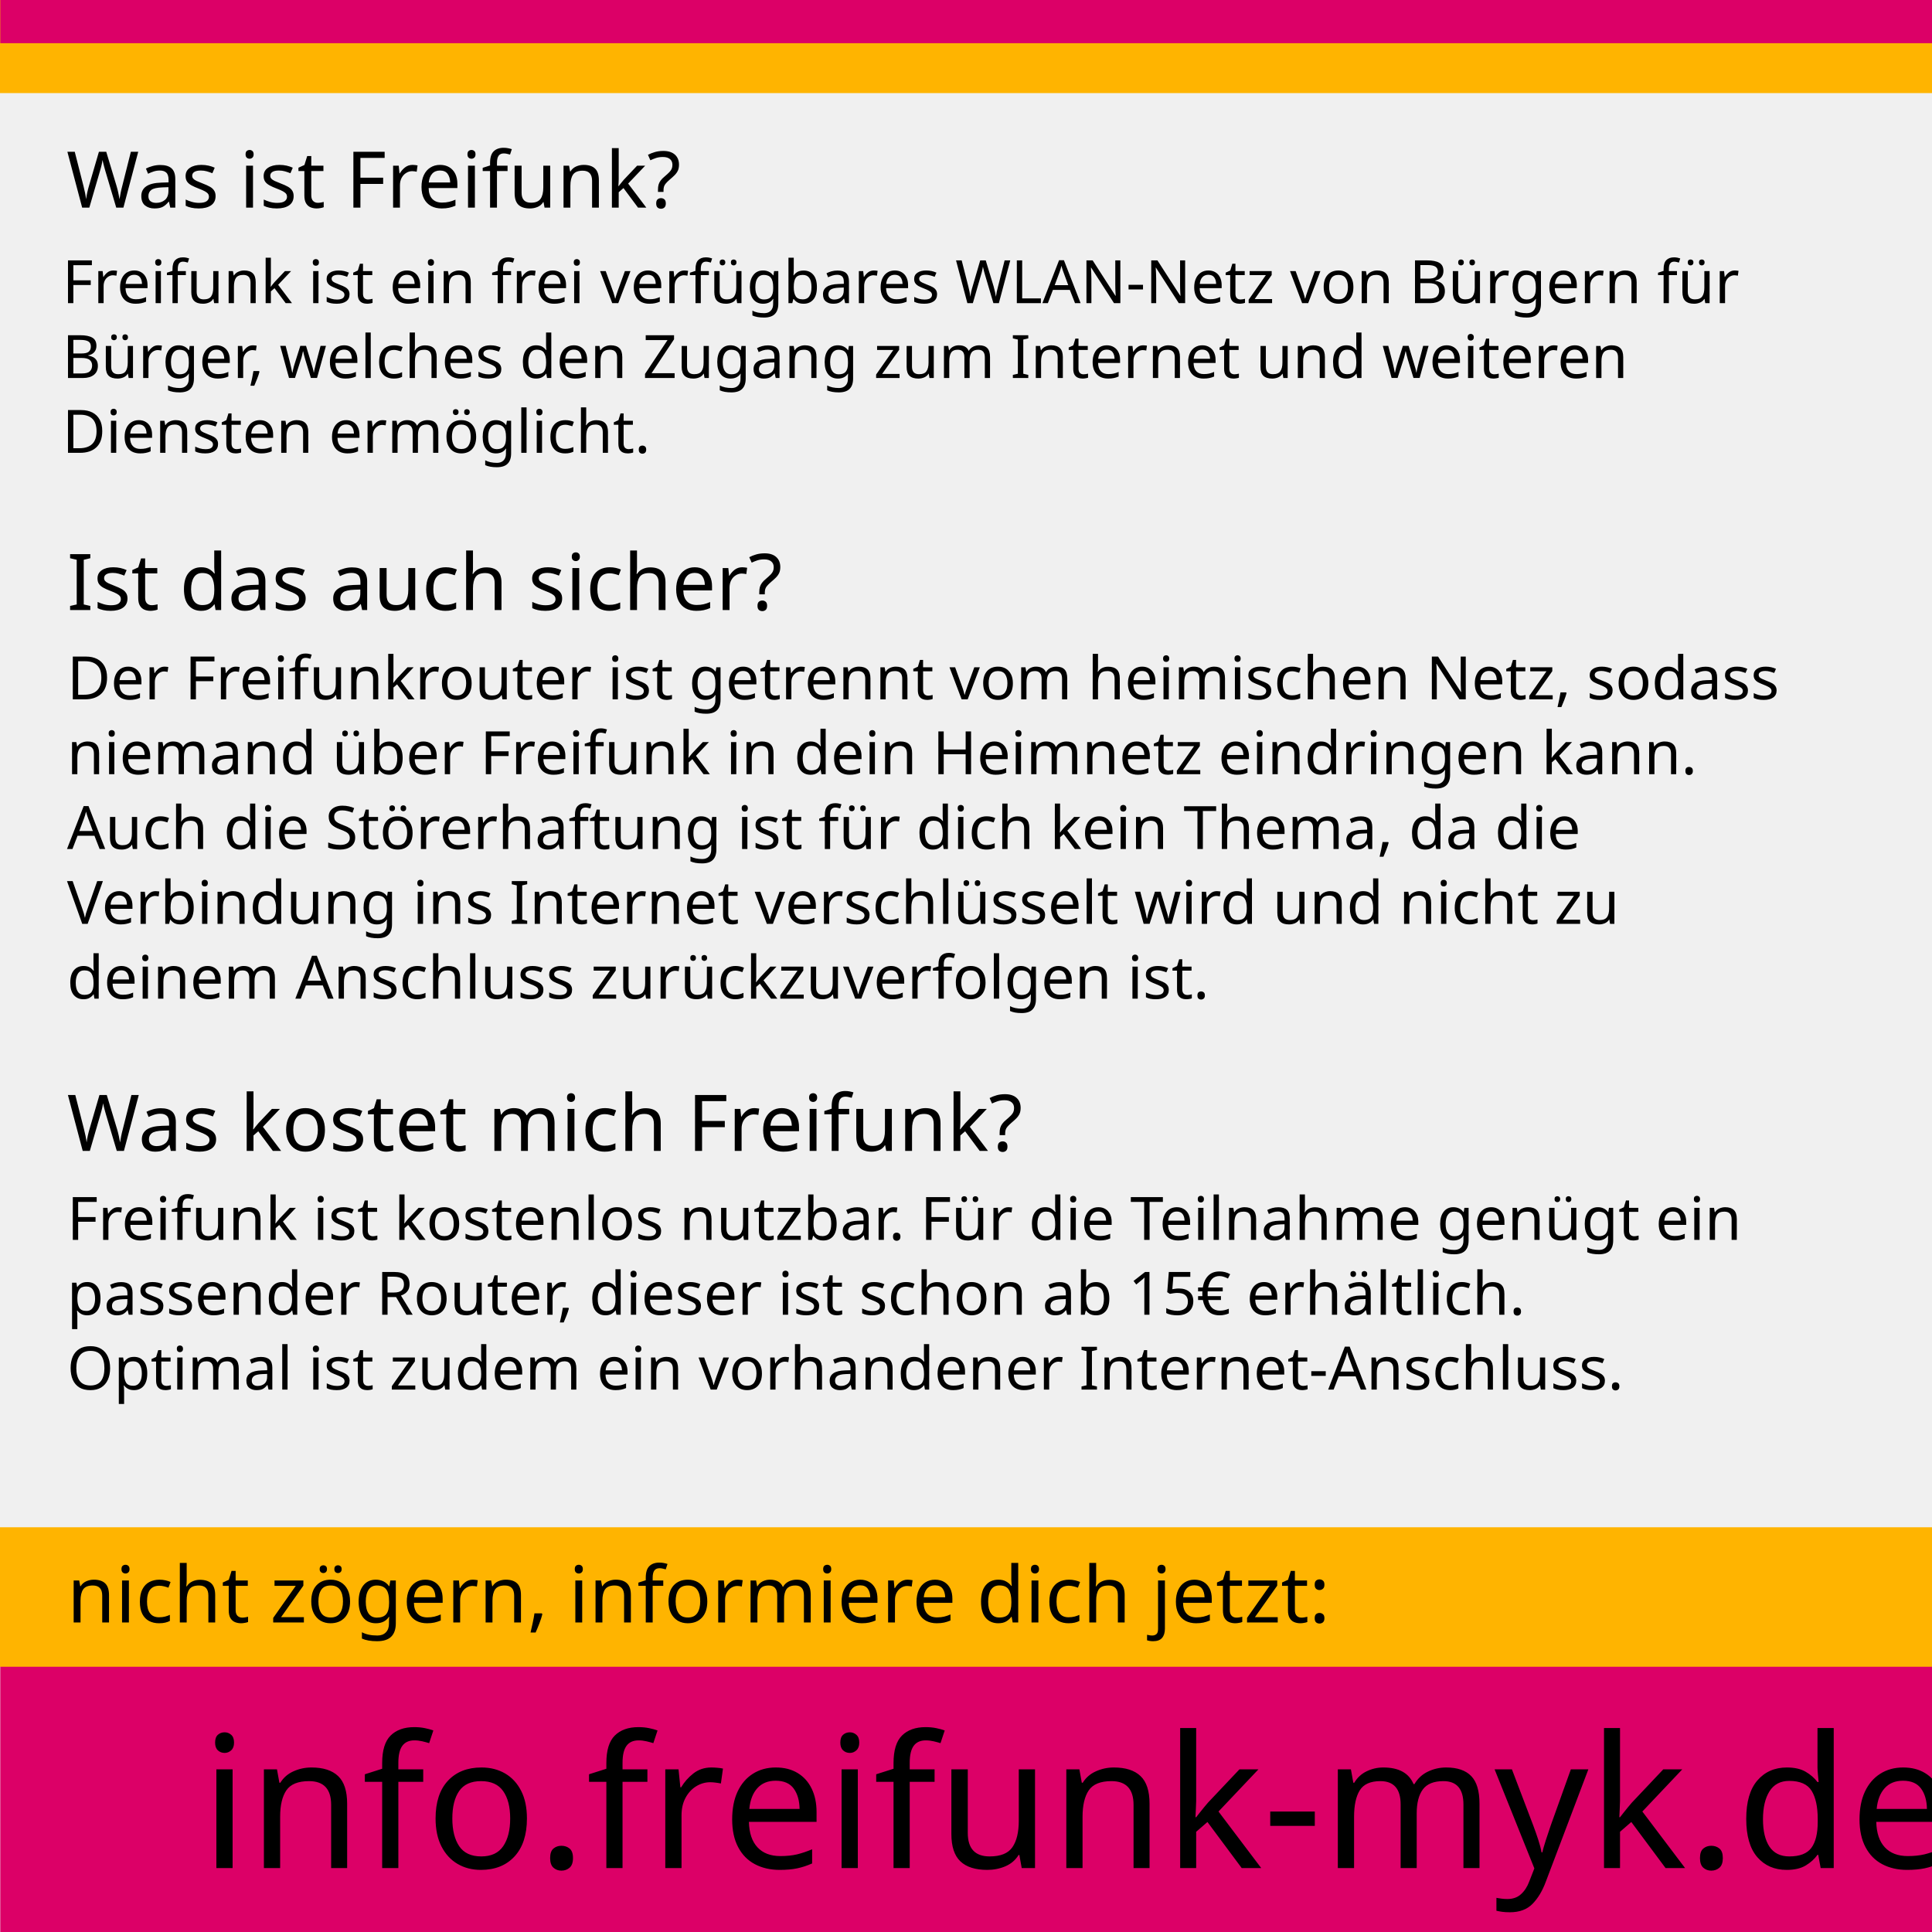
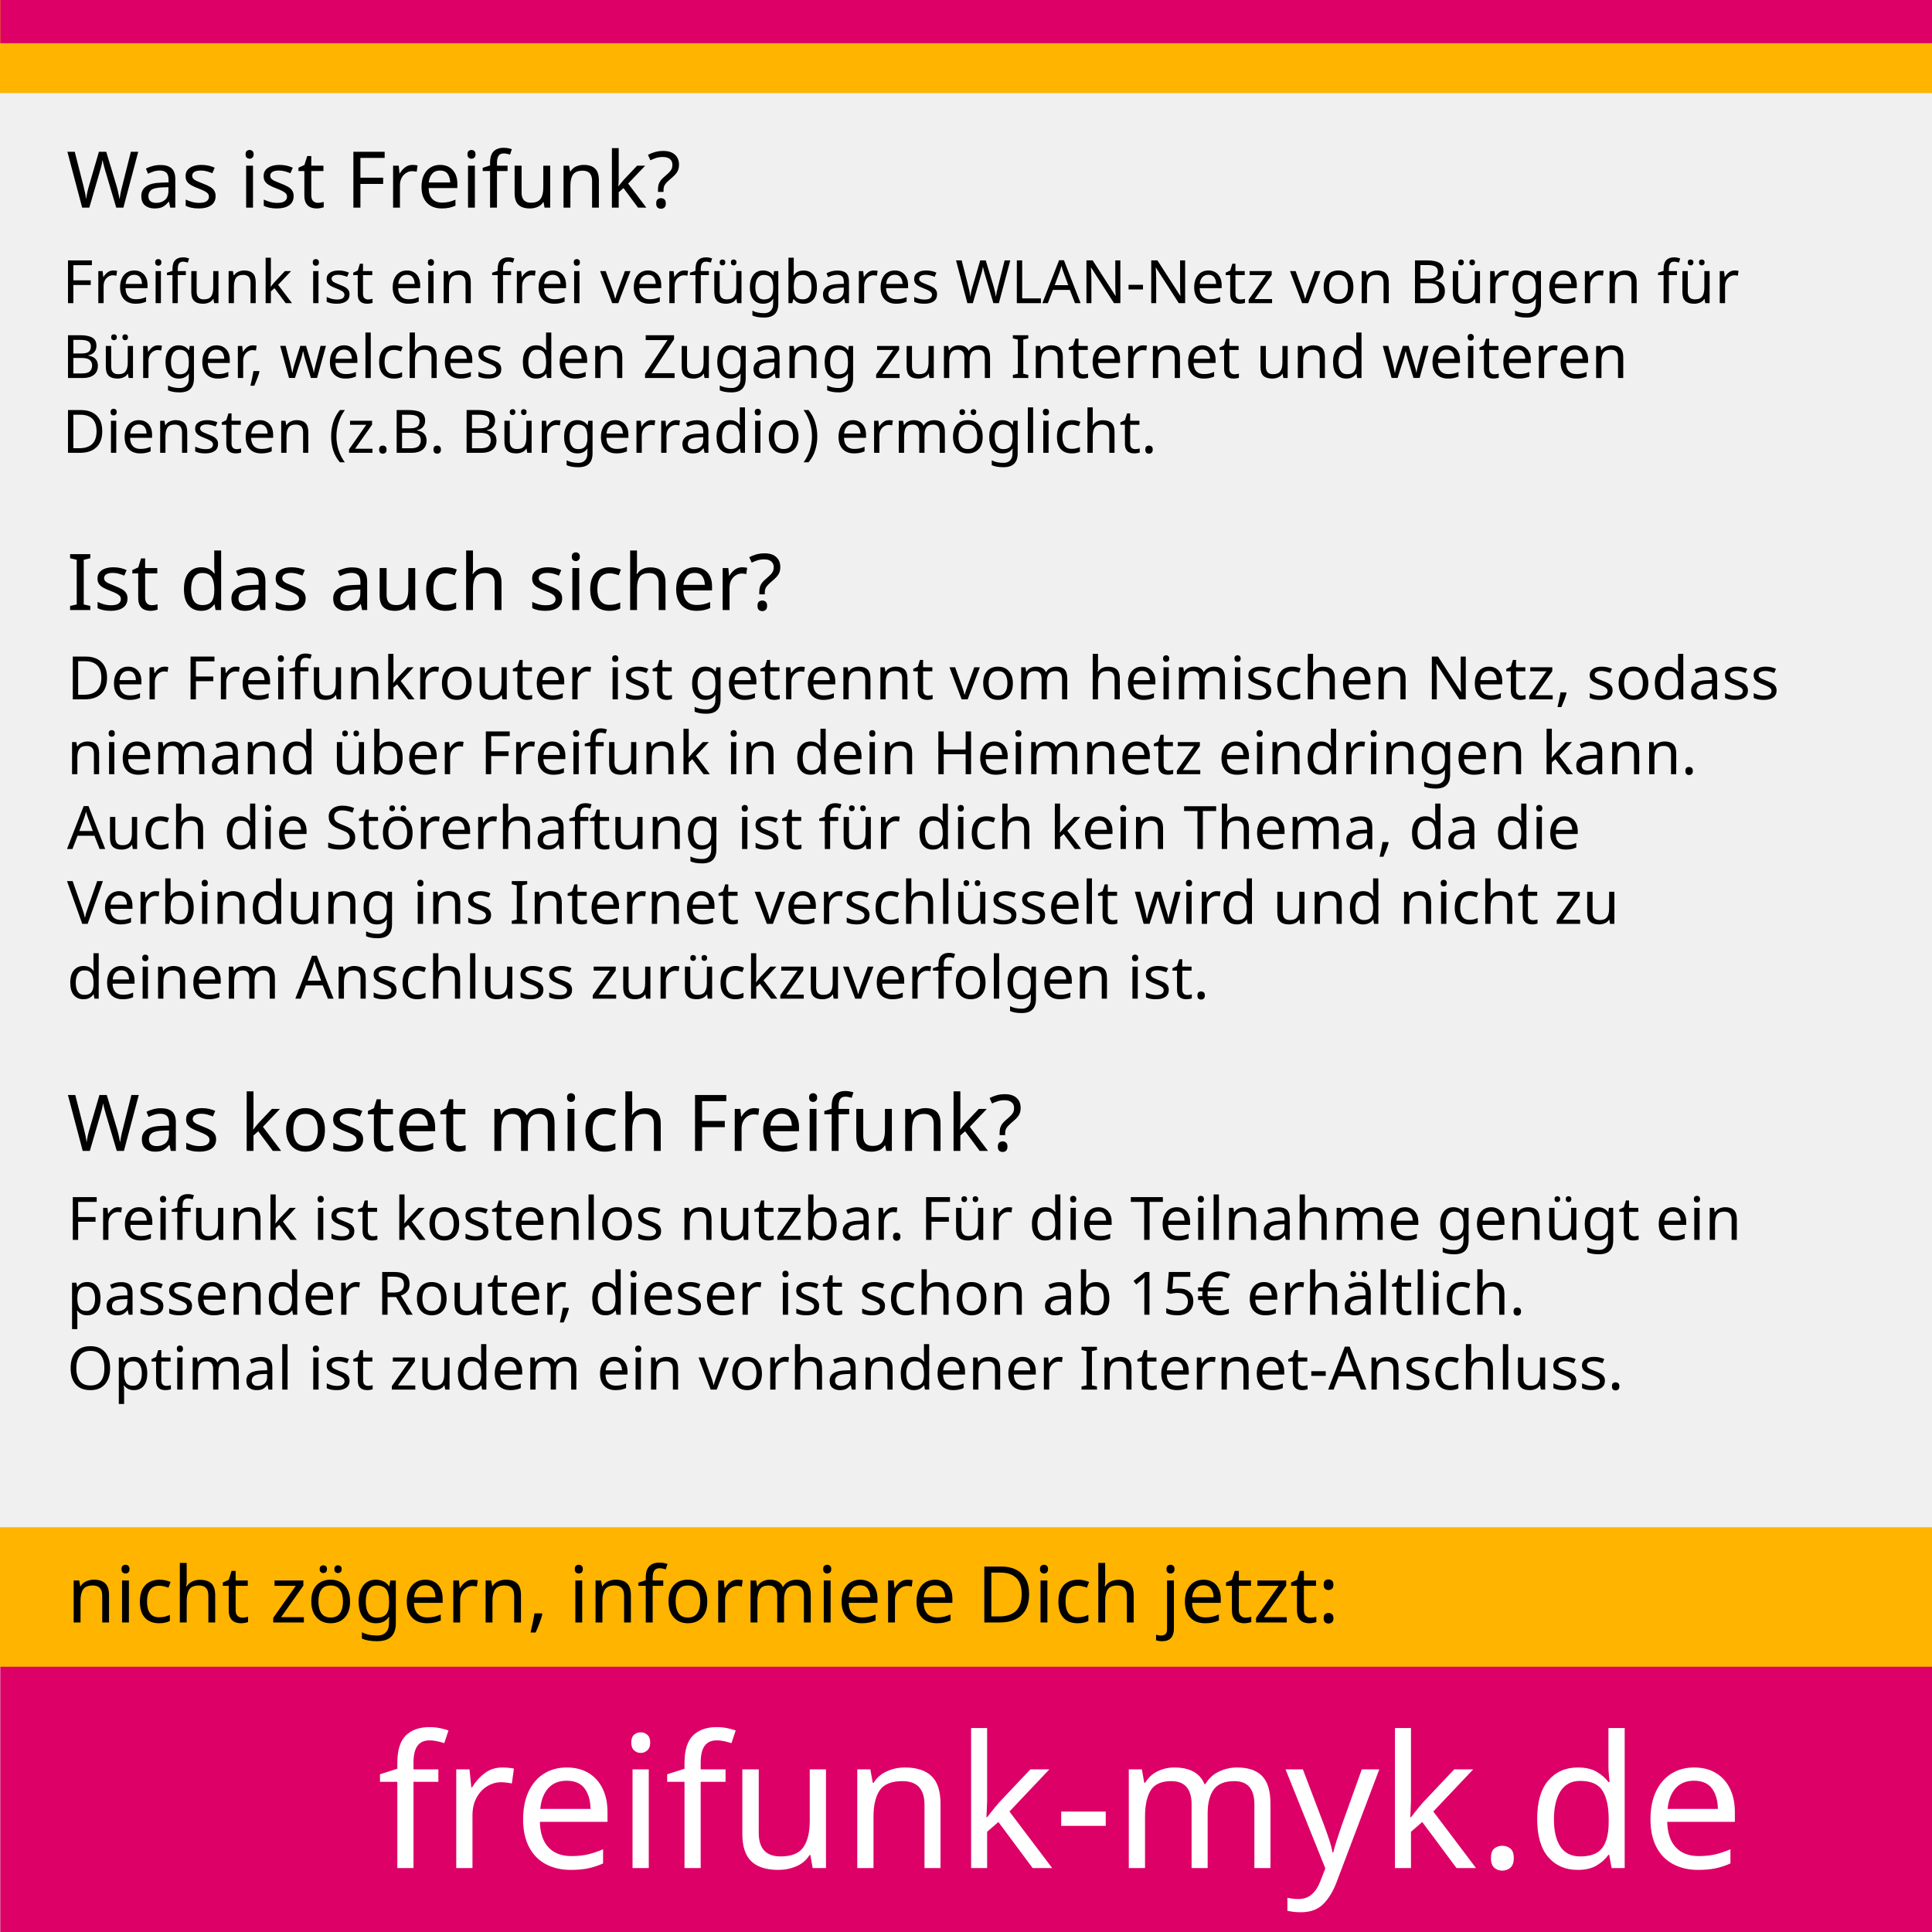
<svg xmlns="http://www.w3.org/2000/svg" width="14.8cm" height="14.8cm" viewBox="0 0 524.409 524.409" id="svg5486" version="1.1">
  <defs id="defs5488">
    </defs>
  <g id="layer2" style="display:inline" />
  <g id="layer1" transform="translate(0,-527.9528)" style="display:inline">
    <rect style="opacity:1;fill:#dc0067;fill-opacity:1;stroke:none;stroke-width:3;stroke-miterlimit:4;stroke-dasharray:none;stroke-opacity:0.992" id="rect5494" width="526.095" height="74.629" x="0.072" y="978.621" />
-     <text xml:space="preserve" style="font-style:normal;font-weight:normal;font-size:40px;line-height:125%;font-family:Sans;letter-spacing:0px;word-spacing:0px;fill:#000000;fill-opacity:1;stroke:none;stroke-width:1px;stroke-linecap:butt;stroke-linejoin:miter;stroke-opacity:1" x="54.479" y="1035.005" id="text6036">
-       <tspan id="tspan6038" x="54.479" y="1035.005" style="font-style:normal;font-variant:normal;font-weight:normal;font-stretch:condensed;font-size:50px;font-family:Impact;-inkscape-font-specification:'Impact Condensed';fill:#000000;fill-opacity:1">info.freifunk-myk.de</tspan>
+     <text xml:space="preserve" style="font-style:normal;font-weight:normal;font-size:40px;line-height:125%;font-family:Sans;letter-spacing:0px;word-spacing:0px;fill:#ffffff;fill-opacity:1;stroke:none;stroke-width:1px;stroke-linecap:butt;stroke-linejoin:miter;stroke-opacity:1;" x="102.389" y="1035.005" id="text6036">
+       <tspan id="tspan6038" x="102.389" y="1035.005" style="font-style:normal;font-variant:normal;font-weight:normal;font-stretch:condensed;font-size:50px;font-family:Impact;-inkscape-font-specification:'Impact Condensed';fill:#ffffff;fill-opacity:1;">freifunk-myk.de</tspan>
    </text>
    <text xml:space="preserve" style="font-style:normal;font-weight:normal;font-size:40px;line-height:125%;font-family:Sans;letter-spacing:0px;word-spacing:0px;fill:#000000;fill-opacity:1;stroke:none;stroke-width:1px;stroke-linecap:butt;stroke-linejoin:miter;stroke-opacity:1" x="18.04" y="584.316" id="text6040">
      <tspan id="tspan6042" x="18.04" y="584.316" style="font-style:normal;font-variant:normal;font-weight:normal;font-stretch:condensed;font-size:21.25px;font-family:Impact;-inkscape-font-specification:'Impact Condensed'">Was ist Freifunk?</tspan>
    </text>
    <text xml:space="preserve" style="font-style:normal;font-weight:normal;font-size:16.25px;line-height:125%;font-family:Sans;letter-spacing:0px;word-spacing:0px;fill:#000000;fill-opacity:1;stroke:none;stroke-width:1px;stroke-linecap:butt;stroke-linejoin:miter;stroke-opacity:1" x="16.877" y="610.244" id="text6044">
      <tspan id="tspan6046" x="16.877" y="610.244">Freifunk ist ein frei verfügbares WLAN-Netz von Bürgern für</tspan>
      <tspan x="16.877" y="630.556" id="tspan6050">Bürger, welches den Zugang zum Internet und weiteren</tspan>
-       <tspan x="16.877" y="650.869" id="tspan6076">Diensten ermöglicht. </tspan>
+       <tspan x="16.877" y="650.869" id="tspan6076">Diensten (z.B. Bürgerradio) ermöglicht. </tspan>
    </text>
    <text xml:space="preserve" style="font-style:normal;font-weight:normal;font-size:40px;line-height:125%;font-family:Sans;letter-spacing:0px;word-spacing:0px;fill:#000000;fill-opacity:1;stroke:none;stroke-width:1px;stroke-linecap:butt;stroke-linejoin:miter;stroke-opacity:1" x="18.183" y="840.342" id="text6058">
      <tspan id="tspan6060" x="18.183" y="840.342" style="font-style:normal;font-variant:normal;font-weight:normal;font-stretch:condensed;font-size:21.25px;font-family:Impact;-inkscape-font-specification:'Impact Condensed'">Was kostet mich Freifunk?</tspan>
    </text>
    <text xml:space="preserve" style="font-style:normal;font-weight:normal;font-size:16.25px;line-height:125%;font-family:Sans;letter-spacing:0px;word-spacing:0px;fill:#000000;fill-opacity:1;stroke:none;stroke-width:1px;stroke-linecap:butt;stroke-linejoin:miter;stroke-opacity:1" x="18.183" y="864.504" id="text6062">
      <tspan id="tspan6064" x="18.183" y="864.504">Freifunk ist kostenlos nutzbar. Für die Teilnahme genügt ein </tspan>
      <tspan x="18.183" y="884.817" id="tspan6117">passender Router, dieser ist schon ab 15€ erhältlich. </tspan>
      <tspan x="18.183" y="905.129" id="tspan6121">Optimal ist zudem ein vorhandener Internet-Anschluss.</tspan>
    </text>
    <text xml:space="preserve" style="font-style:normal;font-weight:normal;font-size:16.25px;line-height:125%;font-family:Sans;letter-spacing:0px;word-spacing:0px;fill:#000000;fill-opacity:1;stroke:none;stroke-width:1px;stroke-linecap:butt;stroke-linejoin:miter;stroke-opacity:1" x="18.183" y="693.535" id="text6078">
      <tspan id="tspan6080" x="18.183" y="693.535" style="font-style:normal;font-variant:normal;font-weight:normal;font-stretch:condensed;font-size:21.25px;font-family:Impact;-inkscape-font-specification:'Impact Condensed'">Ist das auch sicher?</tspan>
    </text>
    <text xml:space="preserve" style="font-style:normal;font-weight:normal;font-size:16.25px;line-height:125%;font-family:Sans;letter-spacing:0px;word-spacing:0px;fill:#000000;fill-opacity:1;stroke:none;stroke-width:1px;stroke-linecap:butt;stroke-linejoin:miter;stroke-opacity:1" x="18.183" y="717.778" id="text6082">
      <tspan x="18.183" y="717.778" id="tspan6086">Der Freifunkrouter ist getrennt vom heimischen Netz, sodass</tspan>
      <tspan x="18.183" y="738.091" id="tspan6096">niemand über Freifunk in dein Heimnetz eindringen kann.</tspan>
      <tspan x="18.183" y="758.403" id="tspan6088">Auch die Störerhaftung ist für dich kein Thema, da die </tspan>
      <tspan x="18.183" y="778.716" id="tspan6090">Verbindung ins Internet verschlüsselt wird und nicht zu </tspan>
      <tspan x="18.183" y="799.028" id="tspan6092">deinem Anschluss zurückzuverfolgen ist. </tspan>
    </text>
    <rect style="opacity:1;fill:#ffb400;fill-opacity:1;stroke:none;stroke-width:3;stroke-miterlimit:4;stroke-dasharray:none;stroke-opacity:0.992" id="rect6131" width="526.429" height="26.429" x="9.9859403e-07" y="526.791" />
    <rect y="942.505" x="9.9859403e-07" height="37.857" width="526.429" id="rect6133" style="opacity:1;fill:#ffb400;fill-opacity:1;stroke:none;stroke-width:3;stroke-miterlimit:4;stroke-dasharray:none;stroke-opacity:0.992" />
    <text id="text6127" y="968.342" x="18.183" style="font-style:normal;font-weight:normal;font-size:40px;line-height:125%;font-family:Sans;letter-spacing:0px;word-spacing:0px;fill:#000000;fill-opacity:1;stroke:none;stroke-width:1px;stroke-linecap:butt;stroke-linejoin:miter;stroke-opacity:1" xml:space="preserve">
-       <tspan style="font-style:normal;font-variant:normal;font-weight:normal;font-stretch:condensed;font-size:21.25px;font-family:Impact;-inkscape-font-specification:'Impact Condensed'" y="968.342" x="18.183" id="tspan6129">nicht zögern, informiere dich jetzt:</tspan>
+       <tspan style="font-style:normal;font-variant:normal;font-weight:normal;font-stretch:condensed;font-size:21.25px;font-family:Impact;-inkscape-font-specification:'Impact Condensed'" y="968.342" x="18.183" id="tspan6129">nicht zögern, informiere Dich jetzt:</tspan>
    </text>
    <rect y="526.478" x="0.072" height="13.2" width="526.095" id="rect6135" style="opacity:1;fill:#dc0067;fill-opacity:1;stroke:none;stroke-width:3;stroke-miterlimit:4;stroke-dasharray:none;stroke-opacity:0.992" />
  </g>
</svg>
